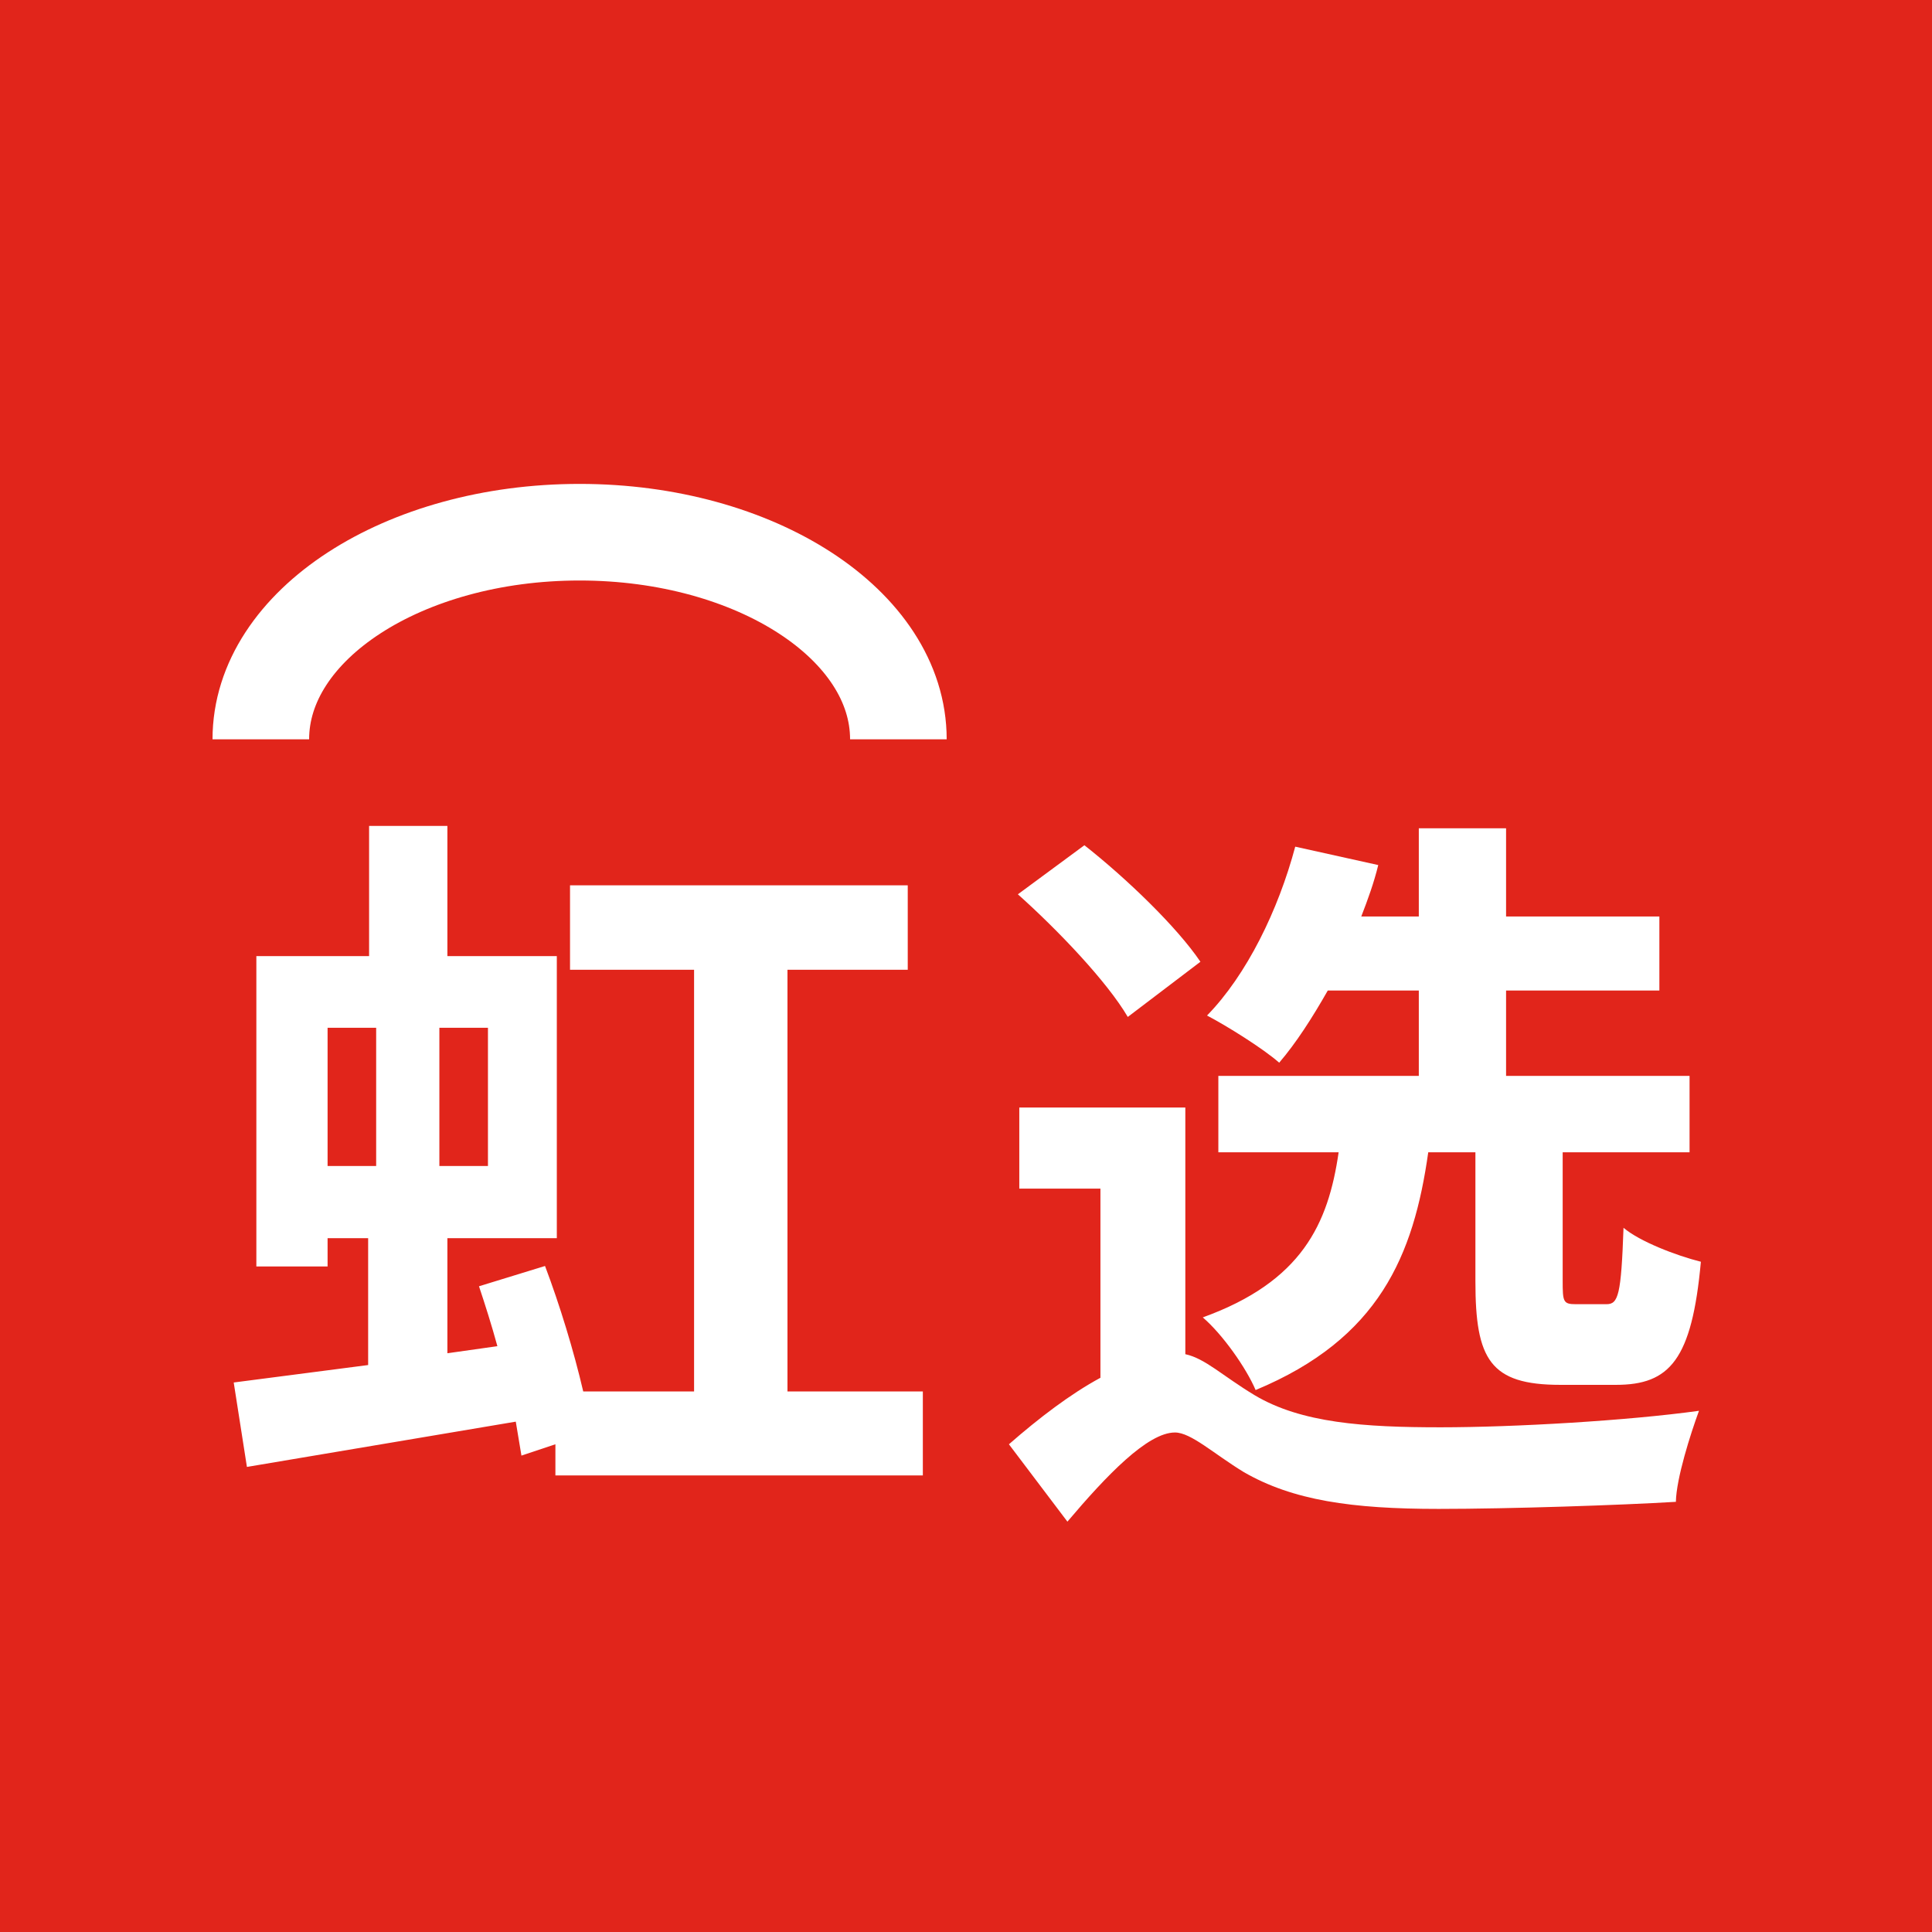
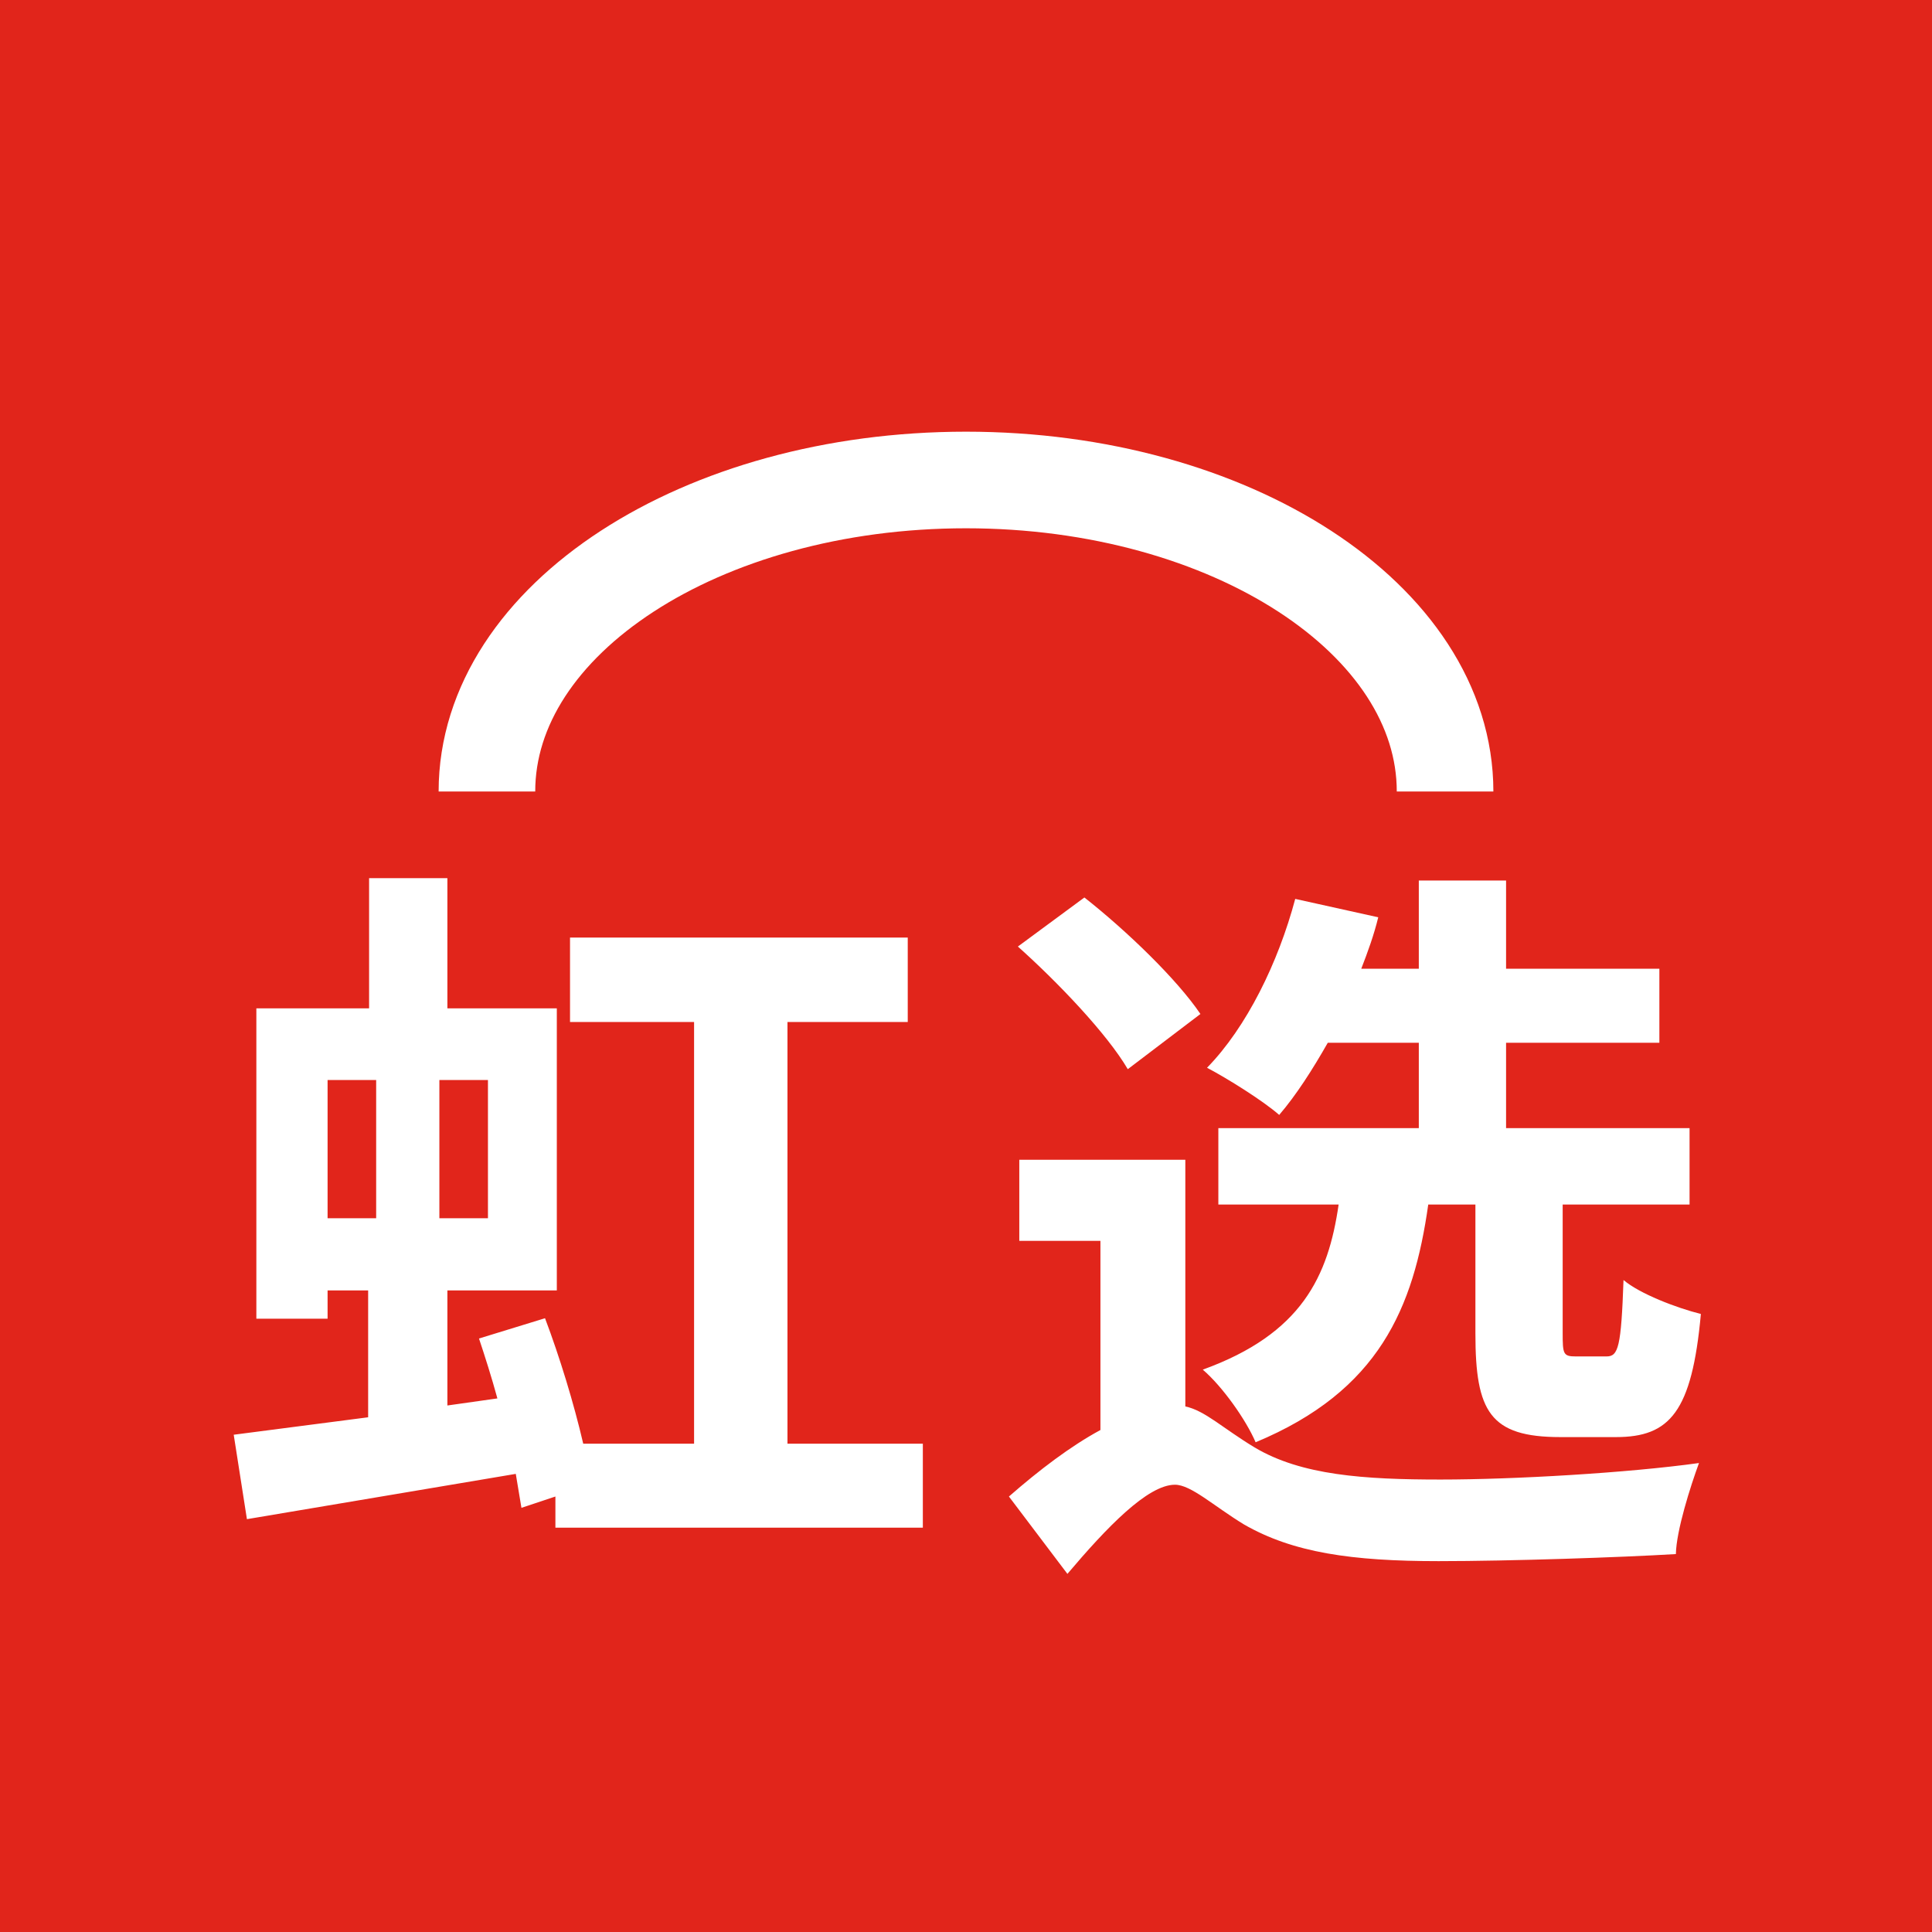
<svg xmlns="http://www.w3.org/2000/svg" viewBox="0 0 64 64">
  <rect width="64" height="64" fill="#E1251B" />
-   <path d="M8.64 24.49A10.56 6.86 0 0 1 29.76 24.49" fill="none" stroke="#FFFFFF" stroke-width="3.2" />
-   <text x="7.04" y="47.97" font-family="Noto Sans SC, Source Han Sans SC, PingFang SC, sans-serif" font-weight="700" font-size="24.32" letter-spacing="1.28" fill="#FFFFFF">虹选</text>
+   <path d="M16.13 26.22A15.87 10.32 0 0 1 47.87 26.22" fill="none" stroke="#FFFFFF" stroke-width="3.2" />
+   <text x="7.04" y="49.7" font-family="Noto Sans SC, Source Han Sans SC, PingFang SC, sans-serif" font-weight="700" font-size="24.32" letter-spacing="1.28" fill="#FFFFFF">虹选</text>
</svg>
